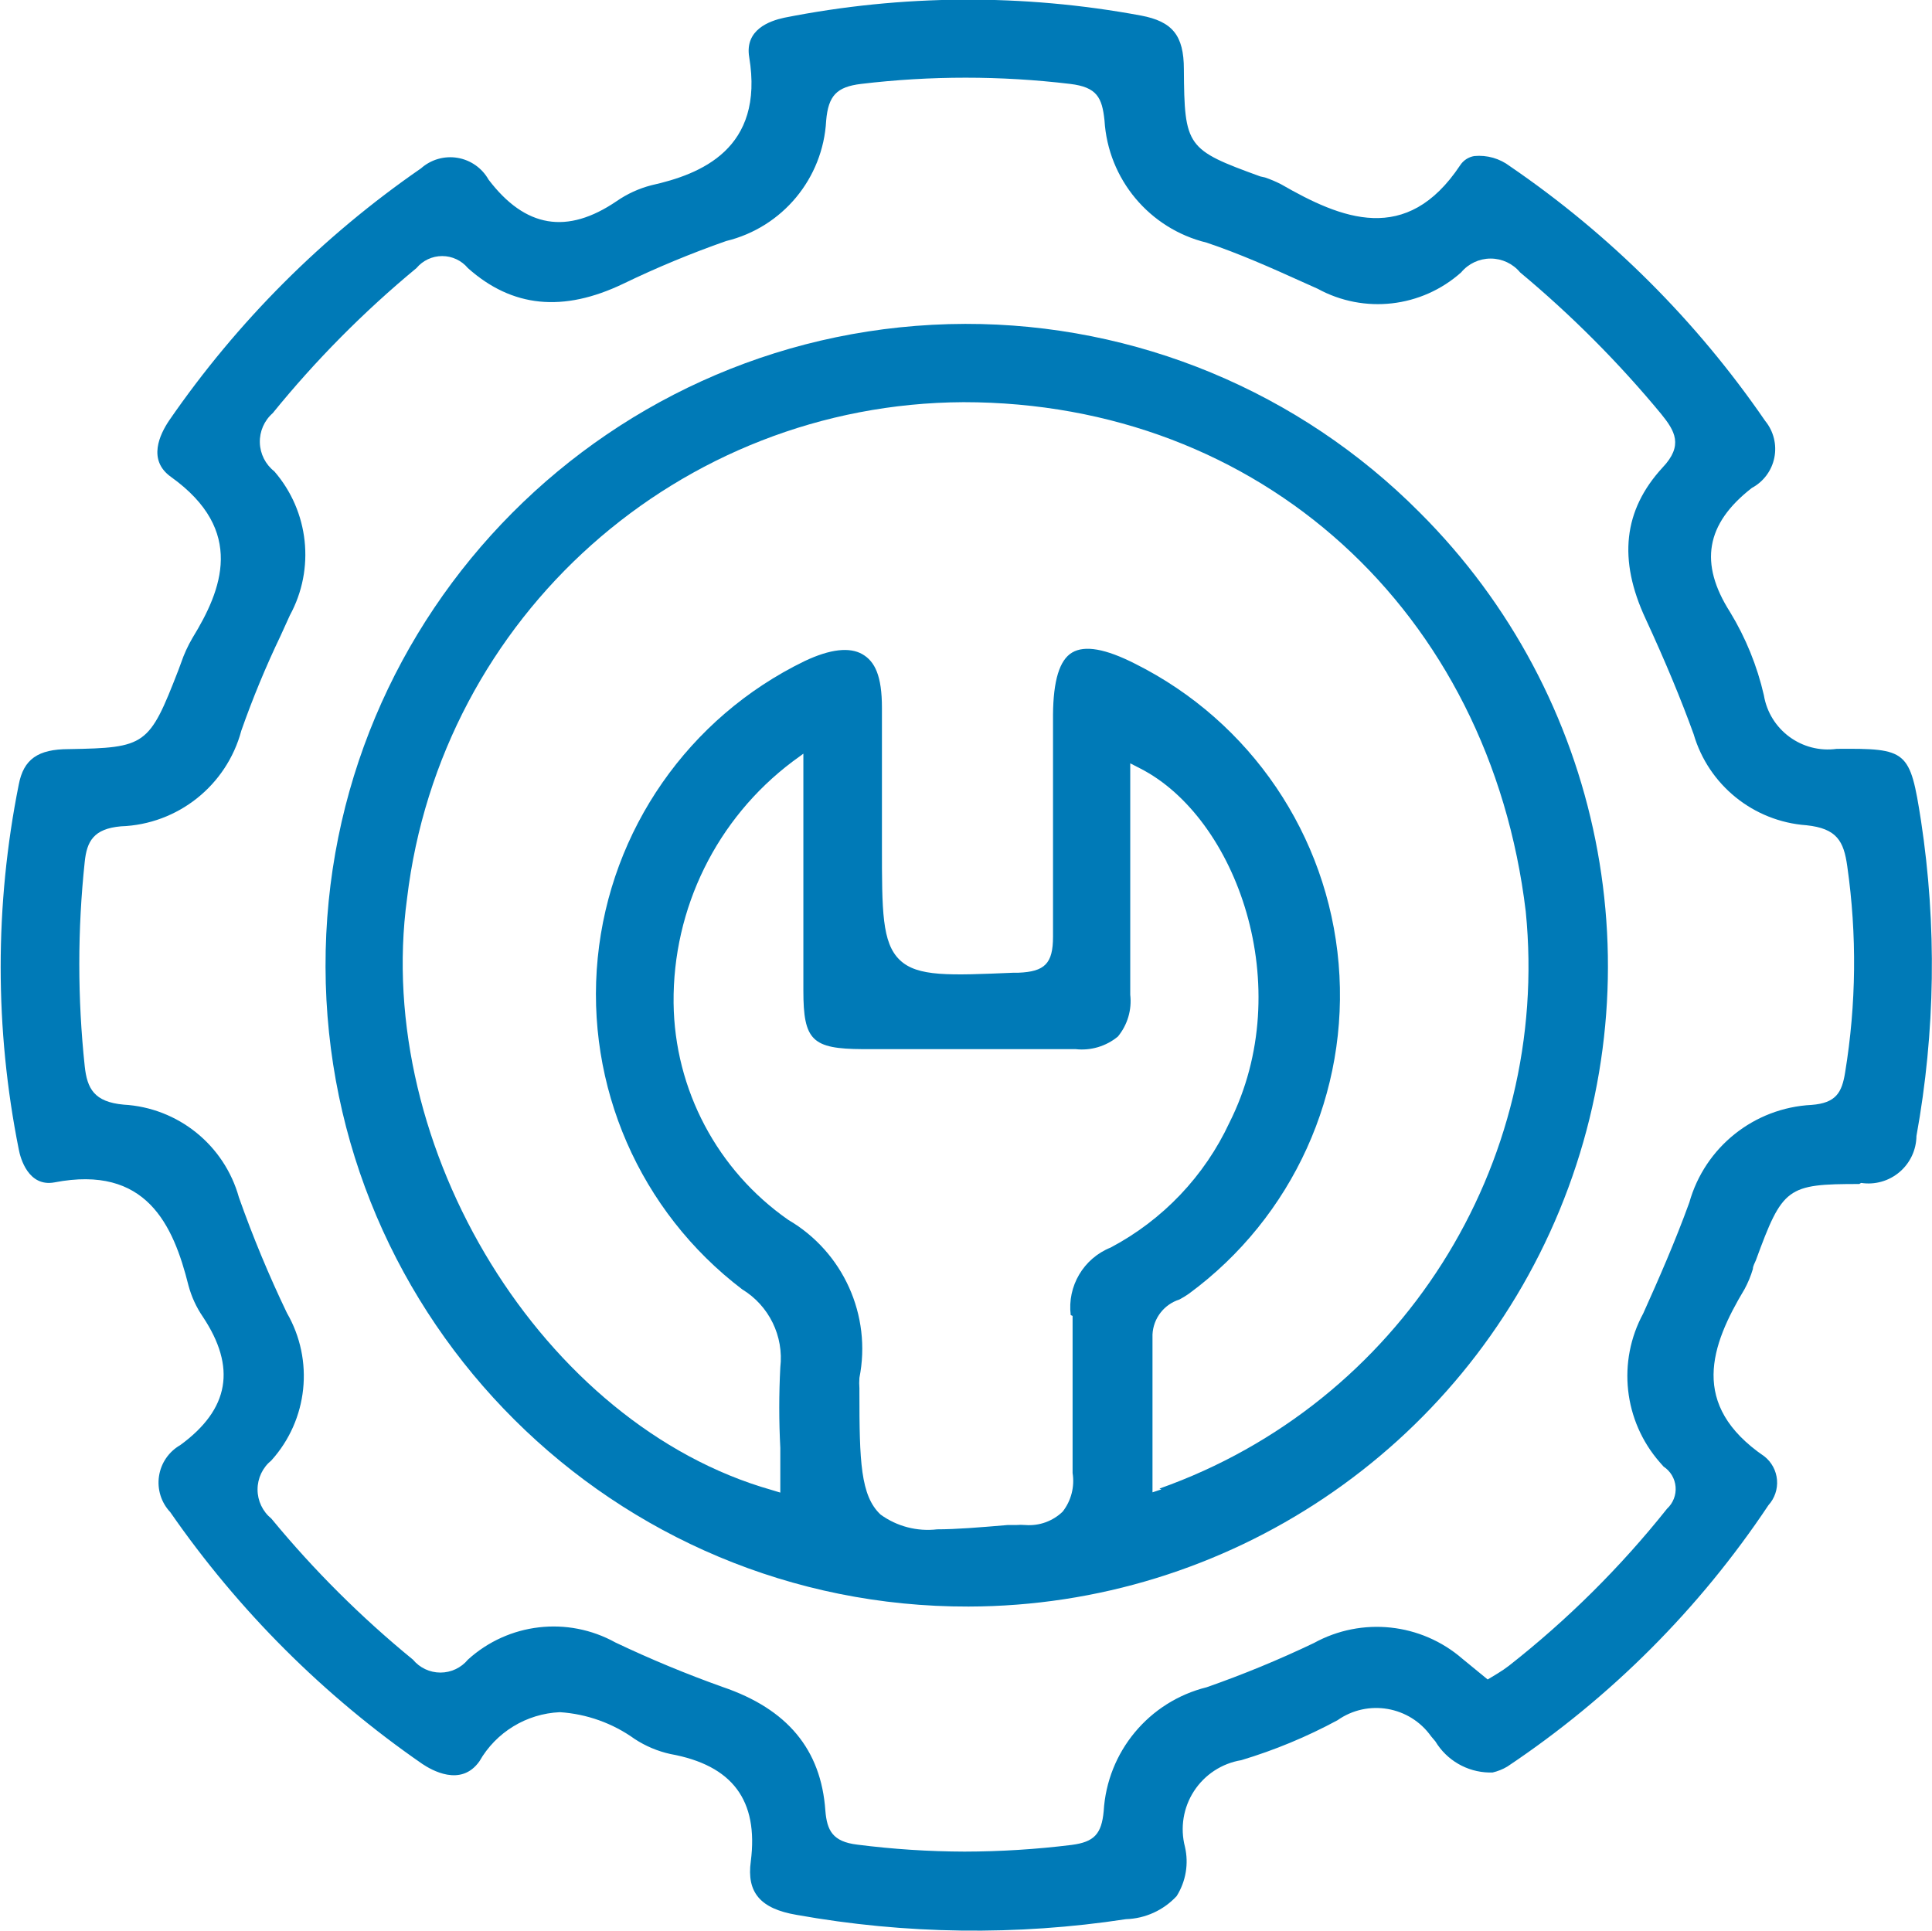
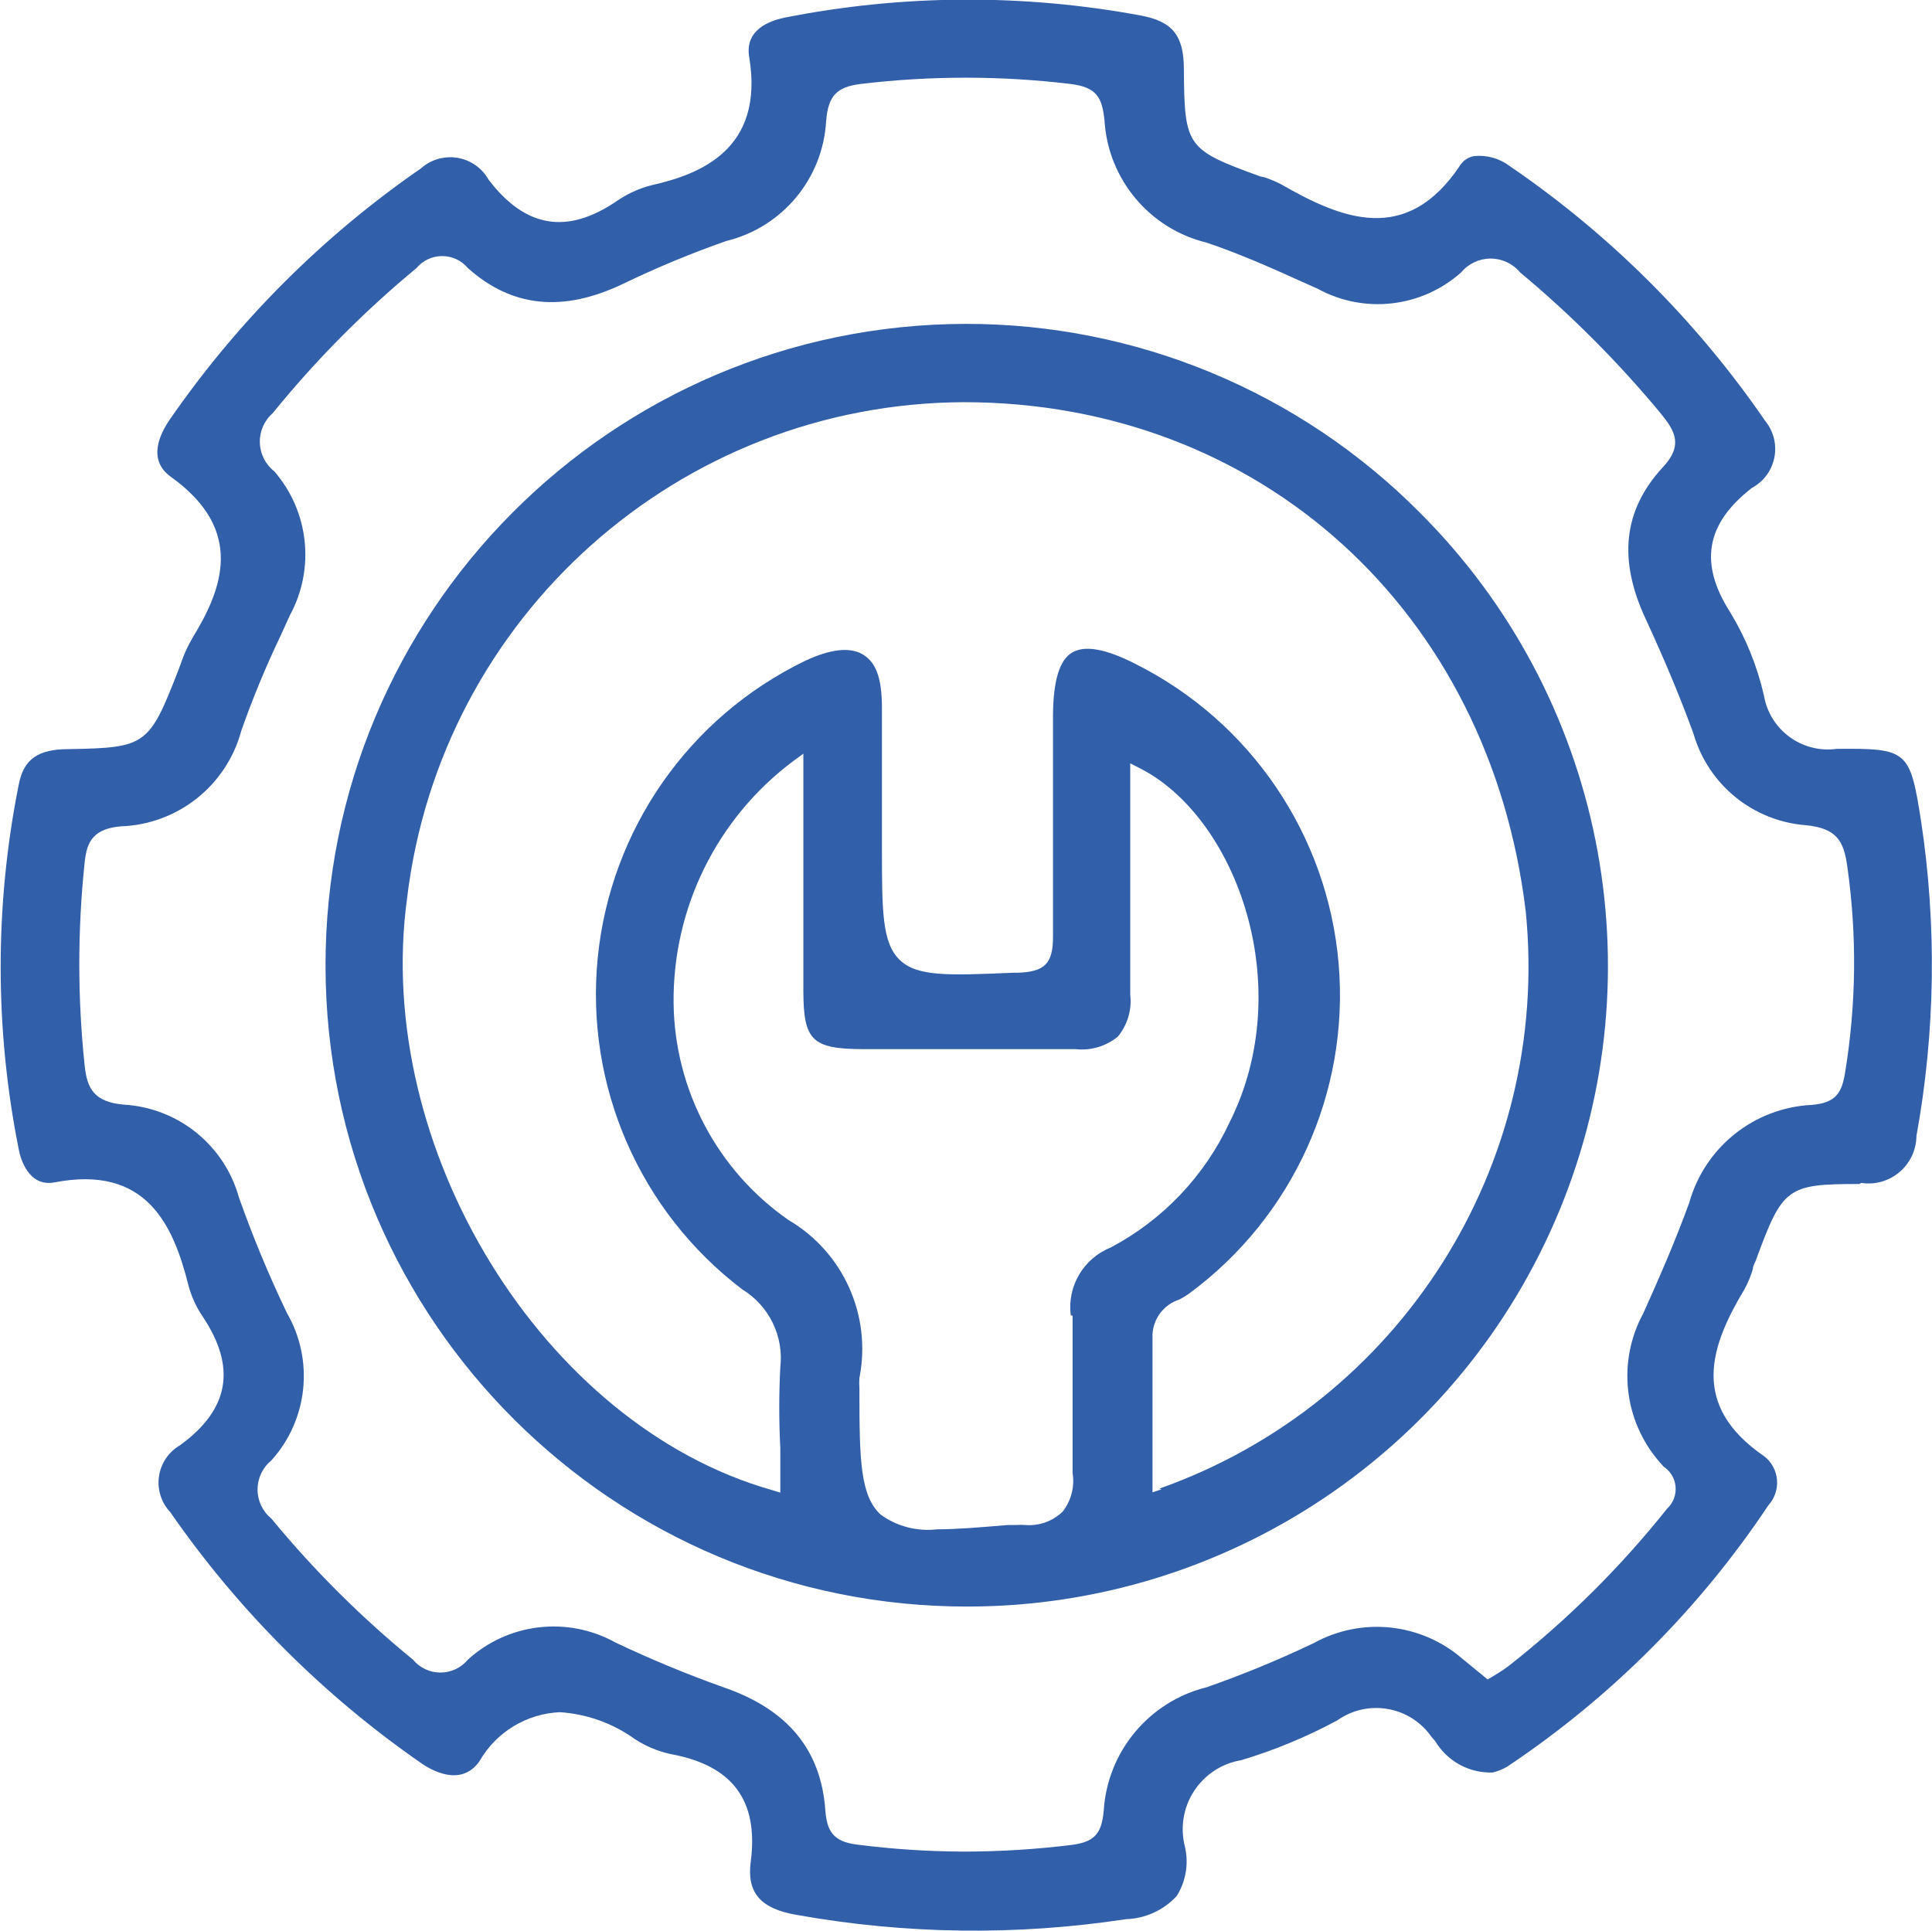
<svg xmlns="http://www.w3.org/2000/svg" id="Layer_1" data-name="Layer 1" viewBox="0 0 72.05 72">
-   <path d="M69.41,44.12a1.79,1.79,0,0,0,2.06-1.75,35.75,35.75,0,0,0,.17-11.76c-.41-2.63-.51-2.7-3.14-2.68h0a2.42,2.42,0,0,1-2.72-2,10.47,10.47,0,0,0-1.26-3.1c-1.16-1.82-.91-3.29.81-4.63a1.65,1.65,0,0,0,.5-2.5,36.59,36.59,0,0,0-9.52-9.5,1.9,1.9,0,0,0-1.33-.38.78.78,0,0,0-.53.35c-2,3-4.42,2-6.68.7a4.55,4.55,0,0,0-.59-.25L47,6.58c-2.75-1-2.83-1.1-2.85-4,0-1.26-.43-1.78-1.6-2A35.25,35.25,0,0,0,29.25.66c-.56.12-1.48.45-1.31,1.47.57,3.43-1.81,4.37-3.65,4.78A4.07,4.07,0,0,0,23,7.5c-1.85,1.26-3.41,1-4.78-.8a1.64,1.64,0,0,0-2.52-.42,36.8,36.8,0,0,0-9.39,9.4c-.35.52-.82,1.48.07,2.11,2.79,2,1.89,4.22.8,6a5.07,5.07,0,0,0-.43.94l-.1.27c-1.09,2.81-1.21,2.89-4.08,2.94-1.16,0-1.69.38-1.87,1.32a34.64,34.64,0,0,0,0,13.61c.06.33.36,1.41,1.33,1.23,3.42-.66,4.43,1.57,5,3.85a3.81,3.81,0,0,0,.54,1.17c1.24,1.87,1,3.43-.85,4.78a1.61,1.61,0,0,0-.37,2.5,37.12,37.12,0,0,0,9.4,9.39c.33.22,1.44.88,2.13-.1a3.64,3.64,0,0,1,3-1.83,5.38,5.38,0,0,1,2.79,1,4,4,0,0,0,1.33.56c2.32.42,3.29,1.73,3,4-.16,1.16.35,1.77,1.71,2a37.56,37.56,0,0,0,12.28.16,2.69,2.69,0,0,0,1.89-.86,2.42,2.42,0,0,0,.31-1.84,2.61,2.61,0,0,1,2.1-3.23,19.12,19.12,0,0,0,3.59-1.49,2.51,2.51,0,0,1,3.49.6l.16.19a2.4,2.4,0,0,0,2,1.16l.13,0a1.92,1.92,0,0,0,.55-.22,35.17,35.17,0,0,0,9.74-9.75,1.25,1.25,0,0,0-.15-1.82c-2.81-1.92-2-4.14-.74-6.24a3.92,3.92,0,0,0,.31-.75c0-.11.07-.22.11-.32,1-2.73,1.16-2.85,3.86-2.85A.28.28,0,0,1,69.41,44.12ZM68.81,40c-.12.75-.34,1.14-1.25,1.21A5,5,0,0,0,63,44.85c-.53,1.46-1.14,2.85-1.72,4.14a4.89,4.89,0,0,0,.61,5.54l.15.17a1,1,0,0,1,.13,1.57,35.78,35.78,0,0,1-5.9,5.86,4.85,4.85,0,0,1-.41.28l-.38.23-.94-.77A4.87,4.87,0,0,0,49,61.28a39.5,39.5,0,0,1-4,1.65,5.07,5.07,0,0,0-3.84,4.62c-.08.86-.36,1.15-1.19,1.26a33,33,0,0,1-4,.25,32.28,32.28,0,0,1-4-.26c-.92-.11-1.13-.53-1.19-1.27-.16-2.28-1.42-3.79-3.83-4.61a42.88,42.88,0,0,1-4-1.66,4.75,4.75,0,0,0-5.5.64,1.33,1.33,0,0,1-2.05,0,38,38,0,0,1-5.28-5.26,1.4,1.4,0,0,1,0-2.17,4.7,4.7,0,0,0,.58-5.5,43.53,43.53,0,0,1-1.79-4.31A4.74,4.74,0,0,0,4.61,41.2c-1.1-.1-1.36-.6-1.45-1.43a36,36,0,0,1,0-7.63c.08-.76.33-1.23,1.35-1.32A4.82,4.82,0,0,0,9,27.25a35.36,35.36,0,0,1,1.46-3.53l.35-.77a4.74,4.74,0,0,0-.58-5.37,1.41,1.41,0,0,1-.06-2.17A38.54,38.54,0,0,1,15.53,10a1.25,1.25,0,0,1,1.92,0c1.65,1.47,3.55,1.66,5.8.58a36.83,36.83,0,0,1,3.83-1.59,4.89,4.89,0,0,0,3.73-4.49c.08-.93.39-1.26,1.3-1.37a32.83,32.83,0,0,1,7.8,0c1,.12,1.19.51,1.28,1.36A5,5,0,0,0,45,9.05c1.22.41,2.41.94,3.56,1.46l.58.26a4.67,4.67,0,0,0,5.35-.61,1.43,1.43,0,0,1,2.2,0,40.31,40.31,0,0,1,5.26,5.28c.51.63.84,1.17.05,2-1.46,1.59-1.66,3.43-.63,5.64.73,1.58,1.32,3,1.79,4.3a4.74,4.74,0,0,0,4.21,3.4c1.13.12,1.39.59,1.52,1.53A25.34,25.34,0,0,1,68.81,40Z" fill="#007ab7" />
-   <path d="M36,12.08h0a23.92,23.92,0,0,0,.12,47.84h0A23.89,23.89,0,0,0,52.94,19.11,23.83,23.83,0,0,0,36,12.08Zm4,37c0,.86,0,1.73,0,2.57,0,1.08,0,2.2,0,3.29a1.86,1.86,0,0,1-.37,1.44,1.8,1.8,0,0,1-1.38.5,2.21,2.21,0,0,0-.37,0l-.31,0c-1.06.09-1.92.16-2.62.16a3,3,0,0,1-2.11-.55c-.75-.7-.79-2-.79-4.55v-.16a2.54,2.54,0,0,1,0-.39,5.57,5.57,0,0,0-2.65-5.89,10,10,0,0,1-4.28-8.09,11.13,11.13,0,0,1,4.43-9l.41-.3v3.16c0,1.95,0,3.82,0,5.68s.33,2.17,2.21,2.18h3.21c1.58,0,3.16,0,4.73,0a2.11,2.11,0,0,0,1.58-.47,2.08,2.08,0,0,0,.46-1.56c0-1.93,0-3.82,0-5.81V28.47l.37.19c3.59,1.83,5.88,8.14,3.33,13.21a10.1,10.1,0,0,1-4.43,4.66A2.4,2.4,0,0,0,39.93,49.05Zm3.31,6.47-.33.11V49.77a1.44,1.44,0,0,1,1-1.3,3.13,3.13,0,0,0,.36-.22,13.82,13.82,0,0,0-2-23.49c-1.12-.57-1.89-.7-2.36-.42s-.7,1.05-.71,2.32v1.17c0,2.33,0,4.74,0,7.11,0,1-.31,1.3-1.29,1.34H37.8c-2.39.1-3.59.16-4.25-.48s-.66-1.83-.66-4.23c0-.53,0-1.06,0-1.59,0-1.19,0-2.39,0-3.58s-.26-1.73-.73-2-1.19-.2-2.16.26a13.82,13.82,0,0,0-2.32,23.43A3,3,0,0,1,29.1,51a28.88,28.88,0,0,0,0,3c0,.44,0,.89,0,1.33v.34l-.33-.1c-8.51-2.42-14.86-12.74-13.59-22.06A21,21,0,0,1,35.93,15h0C47,15,55.56,22.8,56.9,34A20.66,20.66,0,0,1,43.24,55.52Z" fill="#007ab7" />
+   <path d="M69.41,44.12a1.79,1.79,0,0,0,2.06-1.75,35.75,35.75,0,0,0,.17-11.76c-.41-2.63-.51-2.7-3.14-2.68h0a2.42,2.42,0,0,1-2.72-2,10.47,10.47,0,0,0-1.26-3.1c-1.16-1.82-.91-3.29.81-4.63a1.65,1.65,0,0,0,.5-2.5,36.59,36.59,0,0,0-9.52-9.5,1.9,1.9,0,0,0-1.33-.38.78.78,0,0,0-.53.35c-2,3-4.42,2-6.68.7a4.55,4.55,0,0,0-.59-.25L47,6.58c-2.75-1-2.83-1.1-2.85-4,0-1.26-.43-1.78-1.6-2A35.25,35.25,0,0,0,29.25.66c-.56.12-1.48.45-1.31,1.47.57,3.43-1.81,4.37-3.65,4.78A4.07,4.07,0,0,0,23,7.5c-1.85,1.26-3.41,1-4.78-.8a1.64,1.64,0,0,0-2.52-.42,36.8,36.8,0,0,0-9.39,9.4c-.35.52-.82,1.48.07,2.11,2.79,2,1.89,4.22.8,6a5.07,5.07,0,0,0-.43.94l-.1.27c-1.09,2.81-1.21,2.89-4.08,2.94-1.16,0-1.69.38-1.87,1.32a34.64,34.64,0,0,0,0,13.61c.06.33.36,1.41,1.33,1.23,3.42-.66,4.43,1.57,5,3.85a3.81,3.81,0,0,0,.54,1.17c1.24,1.87,1,3.43-.85,4.78a1.61,1.61,0,0,0-.37,2.5,37.12,37.12,0,0,0,9.4,9.39c.33.22,1.44.88,2.13-.1a3.64,3.64,0,0,1,3-1.83,5.38,5.38,0,0,1,2.79,1,4,4,0,0,0,1.33.56c2.32.42,3.29,1.73,3,4-.16,1.16.35,1.77,1.71,2a37.56,37.56,0,0,0,12.28.16,2.69,2.69,0,0,0,1.89-.86,2.42,2.42,0,0,0,.31-1.84,2.61,2.61,0,0,1,2.1-3.23,19.12,19.12,0,0,0,3.59-1.49,2.51,2.51,0,0,1,3.49.6l.16.19a2.4,2.4,0,0,0,2,1.16l.13,0a1.92,1.92,0,0,0,.55-.22,35.17,35.17,0,0,0,9.74-9.75,1.25,1.25,0,0,0-.15-1.82c-2.81-1.92-2-4.14-.74-6.24a3.92,3.92,0,0,0,.31-.75c0-.11.07-.22.11-.32,1-2.73,1.16-2.85,3.86-2.85A.28.28,0,0,1,69.41,44.12ZM68.81,40c-.12.75-.34,1.14-1.25,1.21A5,5,0,0,0,63,44.85c-.53,1.46-1.14,2.85-1.72,4.14a4.89,4.89,0,0,0,.61,5.54l.15.17a1,1,0,0,1,.13,1.57,35.78,35.78,0,0,1-5.9,5.86,4.85,4.85,0,0,1-.41.28l-.38.23-.94-.77A4.87,4.87,0,0,0,49,61.28a39.5,39.5,0,0,1-4,1.65,5.07,5.07,0,0,0-3.84,4.62c-.08.86-.36,1.15-1.19,1.26a33,33,0,0,1-4,.25,32.28,32.28,0,0,1-4-.26c-.92-.11-1.13-.53-1.19-1.27-.16-2.28-1.42-3.79-3.83-4.61a42.88,42.88,0,0,1-4-1.66,4.75,4.75,0,0,0-5.5.64,1.33,1.33,0,0,1-2.05,0,38,38,0,0,1-5.28-5.26,1.4,1.4,0,0,1,0-2.17,4.7,4.7,0,0,0,.58-5.5,43.53,43.53,0,0,1-1.79-4.31A4.74,4.74,0,0,0,4.61,41.2c-1.1-.1-1.36-.6-1.45-1.43a36,36,0,0,1,0-7.63c.08-.76.33-1.23,1.35-1.32A4.82,4.82,0,0,0,9,27.25a35.36,35.36,0,0,1,1.46-3.53l.35-.77a4.74,4.74,0,0,0-.58-5.37,1.41,1.41,0,0,1-.06-2.17A38.54,38.54,0,0,1,15.53,10a1.25,1.25,0,0,1,1.92,0c1.65,1.47,3.55,1.66,5.8.58a36.83,36.83,0,0,1,3.83-1.59,4.89,4.89,0,0,0,3.73-4.49c.08-.93.39-1.26,1.3-1.37a32.83,32.83,0,0,1,7.8,0c1,.12,1.19.51,1.28,1.36A5,5,0,0,0,45,9.05c1.22.41,2.41.94,3.56,1.46l.58.26a4.67,4.67,0,0,0,5.35-.61,1.43,1.43,0,0,1,2.2,0,40.31,40.31,0,0,1,5.26,5.28c.51.63.84,1.17.05,2-1.46,1.59-1.66,3.43-.63,5.64.73,1.58,1.32,3,1.79,4.3a4.74,4.74,0,0,0,4.21,3.4c1.13.12,1.39.59,1.52,1.53A25.34,25.34,0,0,1,68.81,40Z" fill="#315FAA" />
+   <path d="M36,12.08h0a23.92,23.92,0,0,0,.12,47.84h0A23.89,23.89,0,0,0,52.94,19.11,23.83,23.83,0,0,0,36,12.08Zm4,37c0,.86,0,1.73,0,2.57,0,1.08,0,2.2,0,3.29a1.86,1.86,0,0,1-.37,1.44,1.8,1.8,0,0,1-1.38.5,2.21,2.21,0,0,0-.37,0l-.31,0c-1.06.09-1.92.16-2.62.16a3,3,0,0,1-2.11-.55c-.75-.7-.79-2-.79-4.55v-.16a2.54,2.54,0,0,1,0-.39,5.57,5.57,0,0,0-2.65-5.89,10,10,0,0,1-4.28-8.09,11.13,11.13,0,0,1,4.43-9l.41-.3v3.16c0,1.95,0,3.82,0,5.68s.33,2.17,2.21,2.18h3.21c1.58,0,3.16,0,4.73,0a2.11,2.11,0,0,0,1.58-.47,2.08,2.08,0,0,0,.46-1.56c0-1.93,0-3.82,0-5.81V28.47l.37.19c3.59,1.83,5.88,8.14,3.33,13.21a10.1,10.1,0,0,1-4.43,4.66A2.4,2.4,0,0,0,39.93,49.05Zm3.31,6.47-.33.11V49.77a1.44,1.44,0,0,1,1-1.3,3.13,3.13,0,0,0,.36-.22,13.82,13.82,0,0,0-2-23.49c-1.12-.57-1.89-.7-2.36-.42s-.7,1.05-.71,2.32v1.17c0,2.33,0,4.74,0,7.11,0,1-.31,1.3-1.29,1.34H37.8c-2.39.1-3.59.16-4.25-.48s-.66-1.83-.66-4.23c0-.53,0-1.06,0-1.59,0-1.19,0-2.39,0-3.58s-.26-1.73-.73-2-1.19-.2-2.16.26a13.82,13.82,0,0,0-2.32,23.43A3,3,0,0,1,29.1,51a28.88,28.88,0,0,0,0,3c0,.44,0,.89,0,1.33v.34l-.33-.1c-8.51-2.42-14.86-12.74-13.59-22.06A21,21,0,0,1,35.93,15h0C47,15,55.56,22.8,56.9,34A20.66,20.66,0,0,1,43.24,55.52Z" fill="#315FAA" />
</svg>
